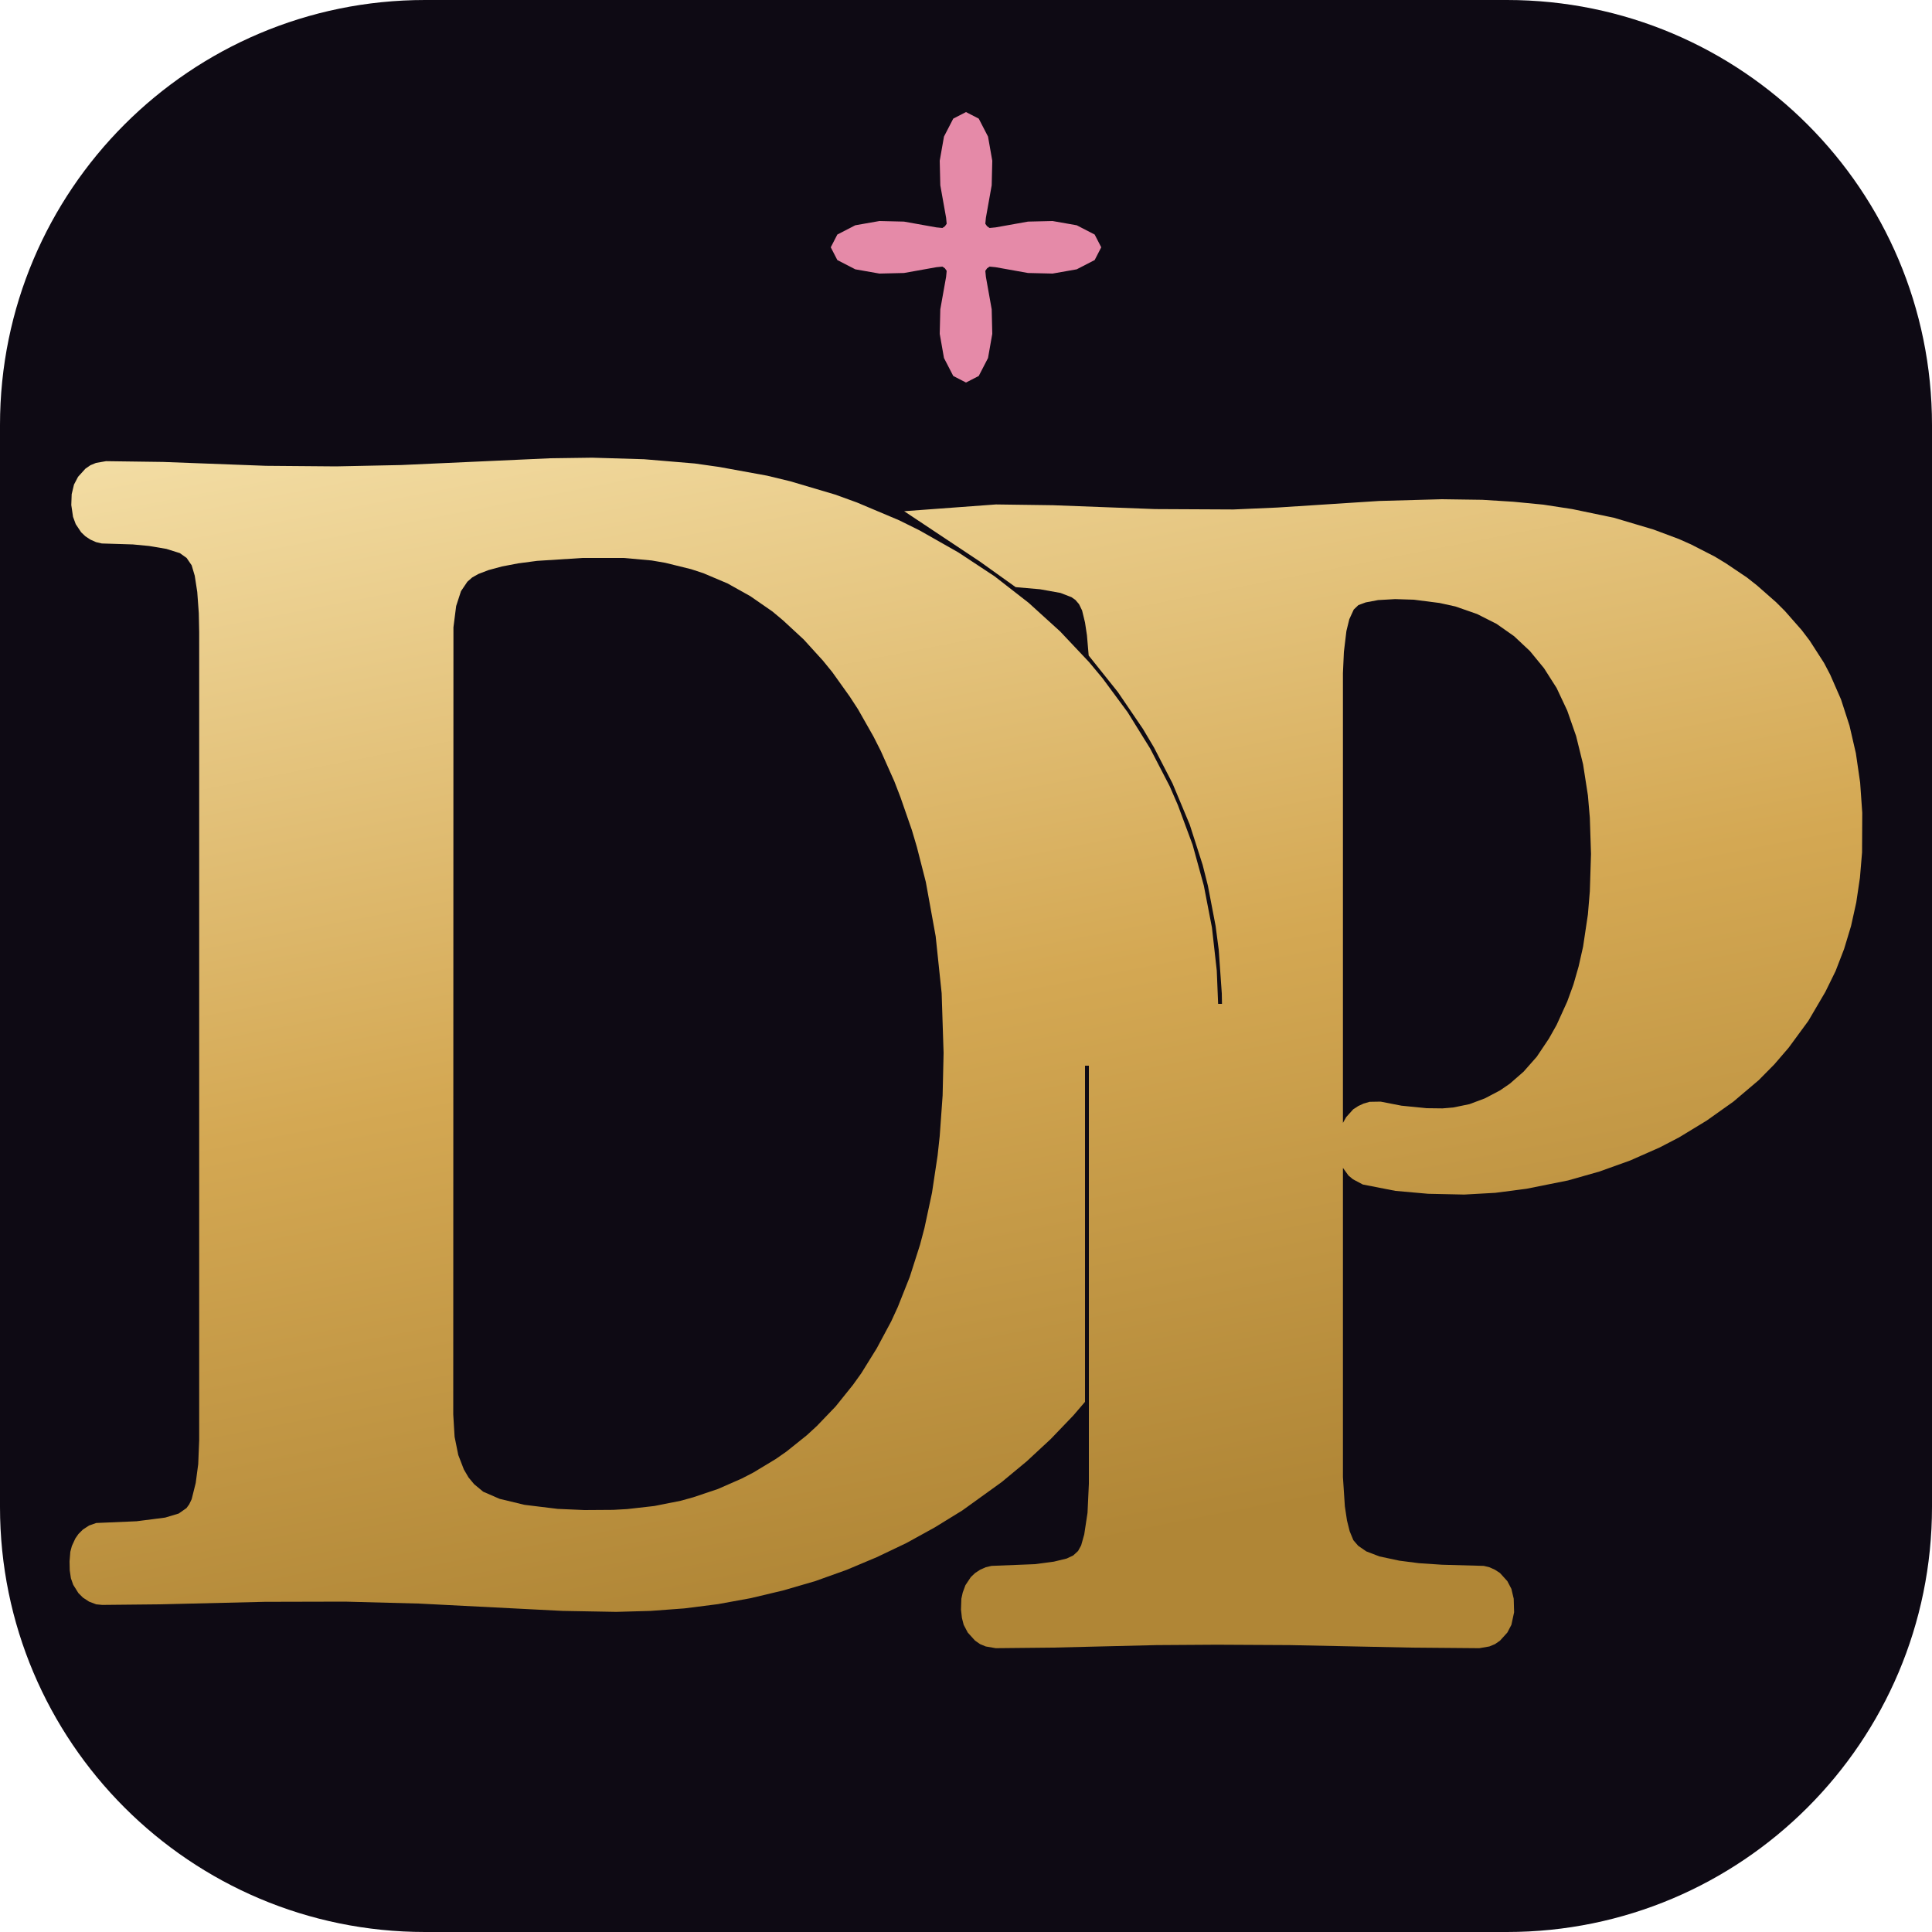
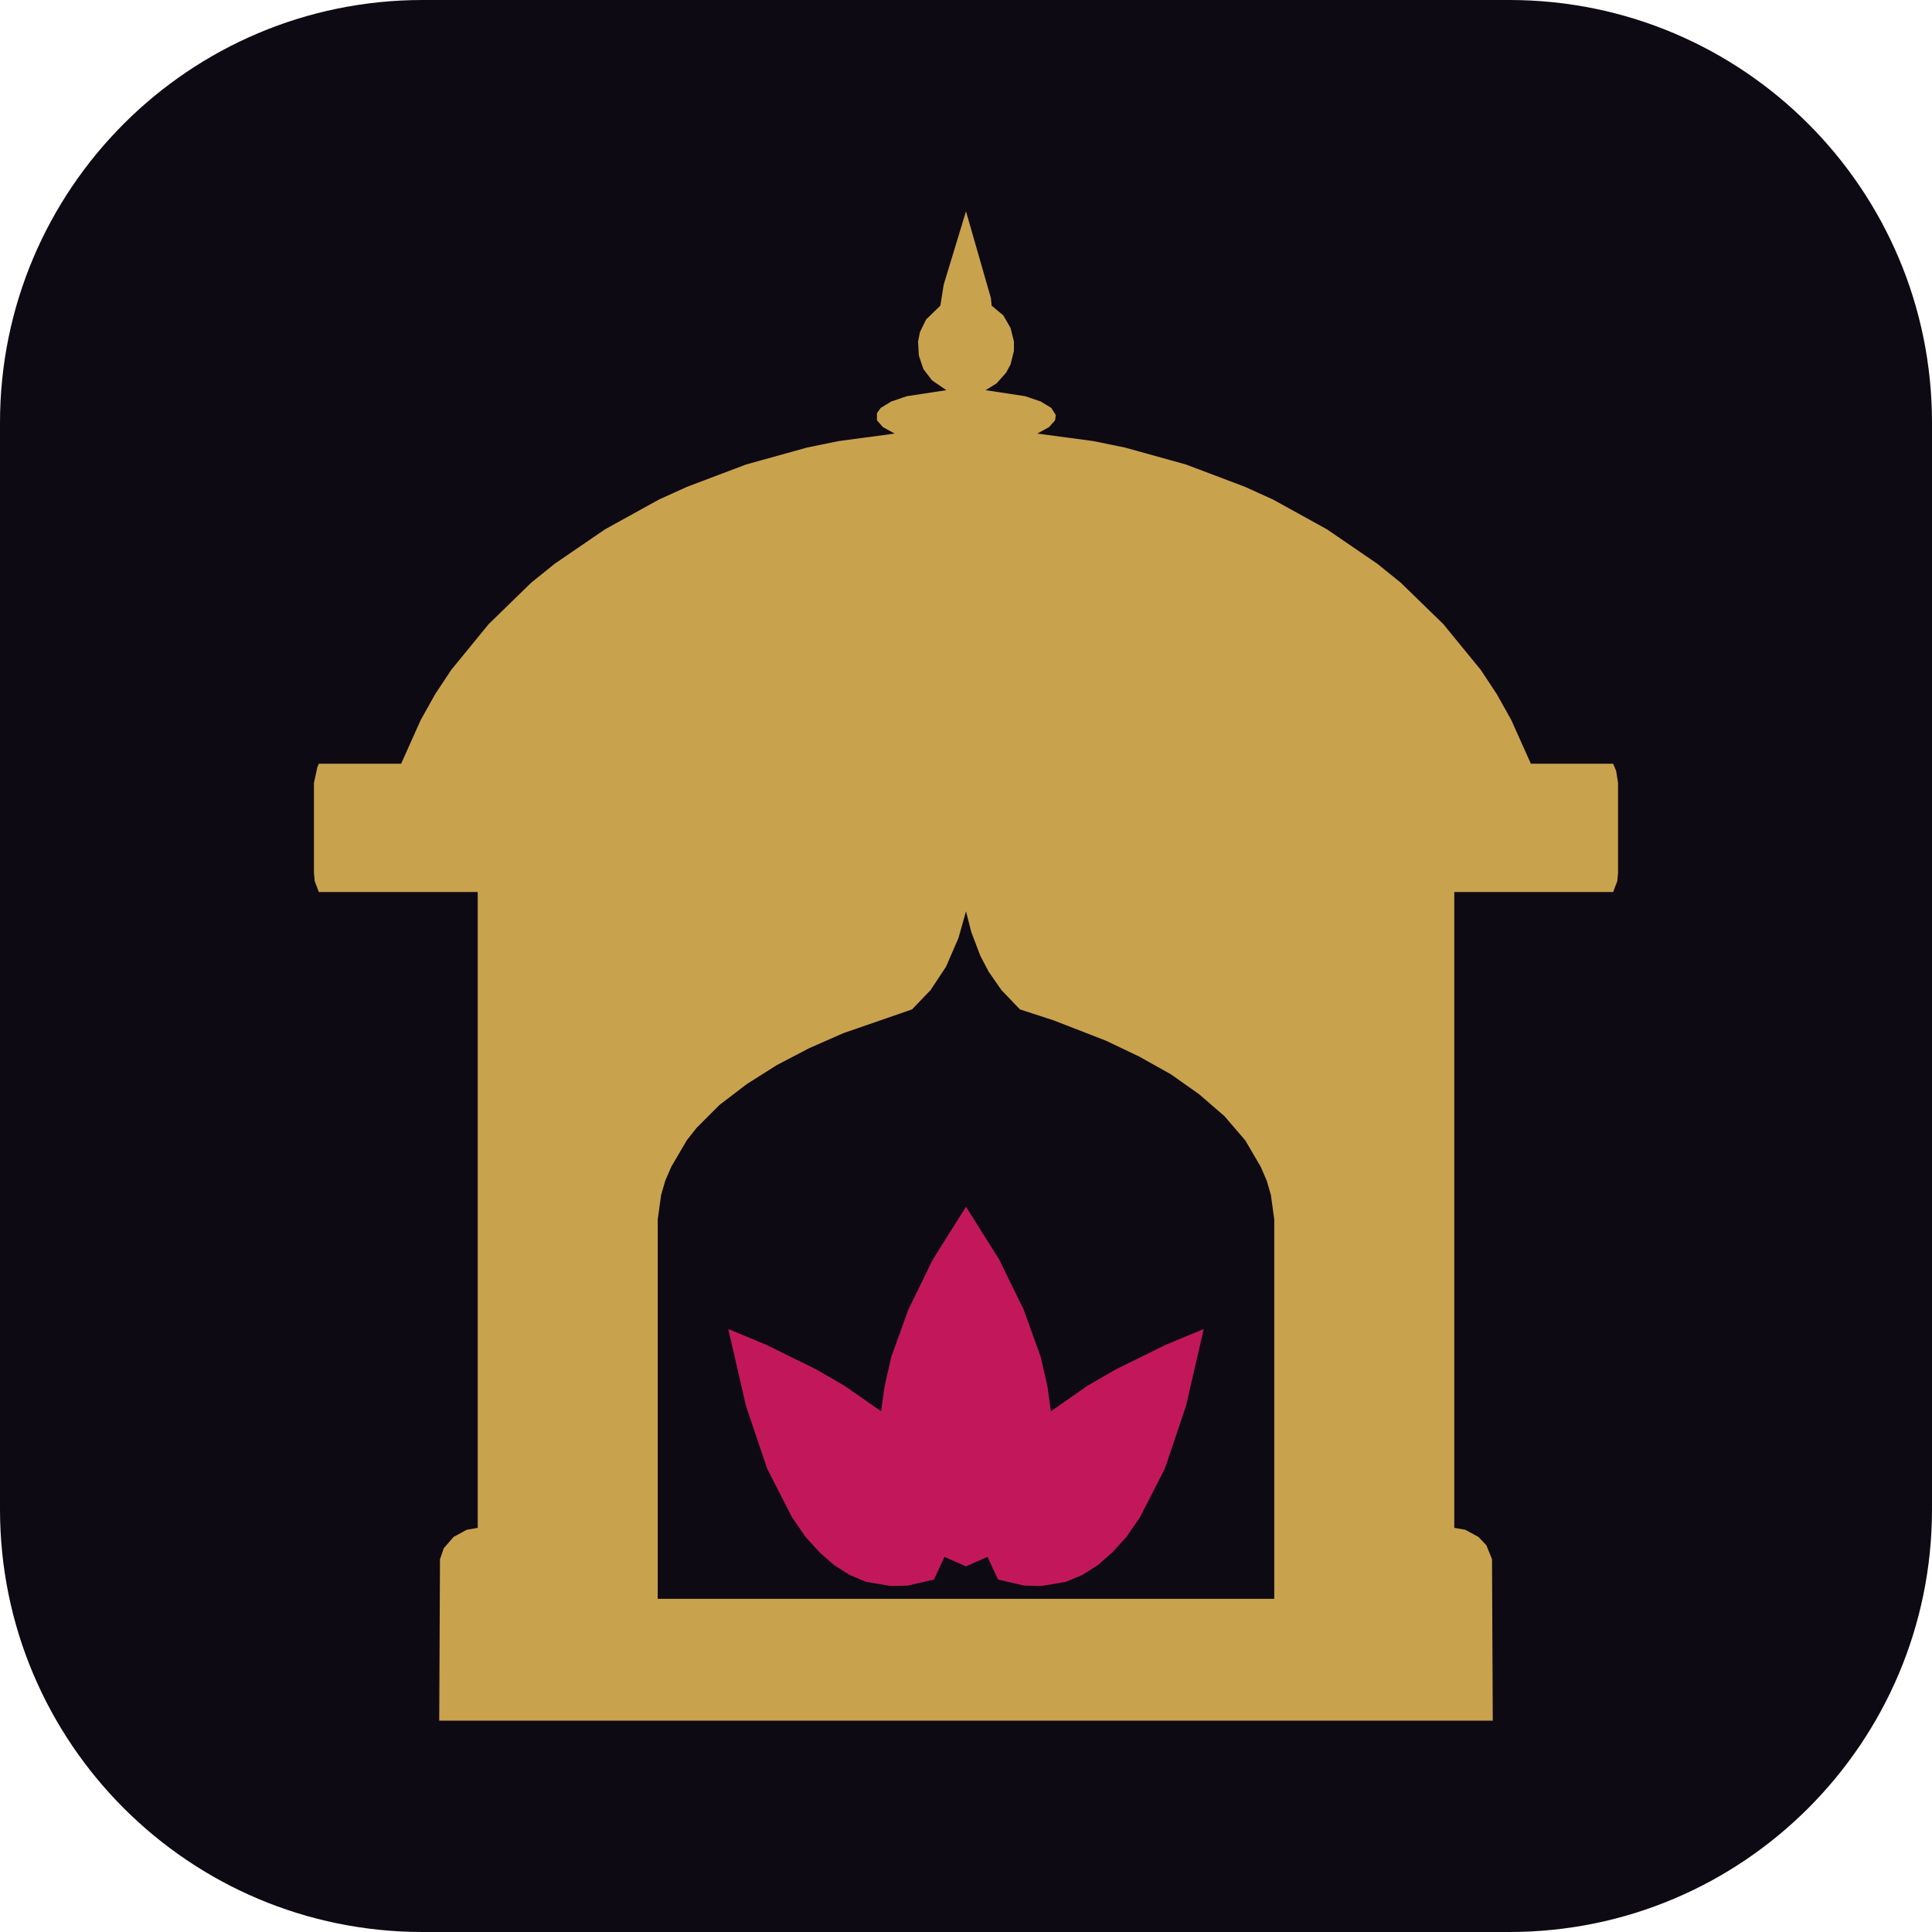
- <svg xmlns="http://www.w3.org/2000/svg" viewBox="0 0 1000 1000" width="1000" height="1000" role="img" aria-label="Dreamz Planners">
-   <defs>
-     <linearGradient id="fg" x1="0" y1="0" x2="0.3" y2="1">
-       <stop offset="0" stop-color="#F3DDA4" />
-       <stop offset="0.55" stop-color="#D4A853" />
-       <stop offset="1" stop-color="#B08636" />
-     </linearGradient>
-   </defs>
-   <rect width="1000" height="1000" rx="220" fill="#0E0A14" />
-   <path fill="url(#fg)" fill-rule="evenodd" d="M630.5 519.6L629.8 502.4L627.3 480.1L623.1 458.4L617.3 437.3L609.7 416.8L605.4 406.9L595.3 387.4L583.7 368.7L570.7 351.1L563.7 342.7L548.7 326.8L532.4 312.0L514.8 298.3L496.0 285.9L475.9 274.5L465.4 269.3L443.6 260.1L432.3 256.0L409.0 249.1L397.0 246.2L372.3 241.7L359.6 239.9L333.4 237.7L306.5 236.9L284.8 237.2L207.7 240.7L173.9 241.4L137.6 241.1L84.4 239.1L54.9 238.7L49.7 239.6L46.8 240.8L44.2 242.6L40.4 246.8L38.3 250.8L37.1 255.8L36.9 261.4L37.8 267.5L39.2 271.3L42.0 275.5L44.2 277.6L46.8 279.3L49.7 280.6L52.7 281.3L68.8 281.8L77.2 282.6L86.1 284.1L93.1 286.3L96.6 288.8L99.2 292.6L100.8 298.0L102.1 306.4L102.9 317.4L103.1 327.3L103.1 745.5L102.6 757.8L101.3 767.6L99.2 776.0L97.9 778.7L96.5 780.6L92.5 783.4L85.5 785.5L70.7 787.4L49.8 788.3L46.1 789.6L42.9 791.7L40.6 794.0L39.0 796.3L37.2 800.2L36.4 803.2L36.0 808.2L36.1 812.8L36.7 816.9L37.9 820.3L40.6 824.6L42.9 826.9L46.1 829.0L49.8 830.4L52.9 830.7L82.7 830.4L137.1 829.1L178.6 829.0L216.8 830.0L291.2 833.8L319.0 834.3L336.8 833.8L354.3 832.5L371.6 830.3L388.6 827.2L405.4 823.2L421.9 818.4L438.1 812.6L453.8 806.0L469.1 798.7L483.8 790.6L498.1 781.8L518.5 767.1L531.4 756.4L543.8 744.9L555.6 732.6L561.6 725.6L561.6 551.6L563.6 551.6L563.6 768.0L562.9 783.0L561.2 794.2L559.6 799.9L558.0 802.8L555.5 805.1L552.1 806.7L545.5 808.3L535.8 809.6L513.2 810.5L510.2 811.2L507.3 812.5L504.7 814.2L502.5 816.3L499.7 820.5L498.3 824.3L497.6 827.5L497.4 833.1L497.9 837.5L498.8 841.0L500.9 845.0L504.7 849.2L507.3 851.0L510.2 852.2L515.4 853.1L544.9 852.8L598.6 851.5L629.8 851.3L667.6 851.5L730.5 852.8L765.7 853.1L770.9 852.2L773.8 851.0L776.4 849.2L780.2 845.0L782.3 841.0L783.7 834.5L783.5 827.5L782.3 822.4L780.2 818.4L776.4 814.2L773.8 812.5L770.9 811.2L768.0 810.5L746.4 809.9L734.4 809.1L724.3 807.8L714.0 805.6L707.2 803.0L703.0 800.1L700.5 797.2L698.6 792.6L697.2 787.0L696.1 779.7L695.1 764.5L695.1 604.5L698.0 608.5L700.3 610.4L705.4 613.1L722.3 616.4L739.2 617.9L757.9 618.3L774.0 617.4L790.1 615.3L811.6 611.0L827.8 606.4L843.7 600.7L859.1 593.9L869.1 588.7L883.4 580.0L897.2 570.2L910.3 559.1L918.4 550.9L925.8 542.3L936.0 528.4L944.8 513.4L950.1 502.6L954.5 491.2L958.1 479.3L960.8 467.1L962.7 454.3L963.8 441.2L963.9 420.7L962.8 405.0L960.6 389.9L957.3 375.6L952.9 362.0L947.3 349.2L944.1 343.1L936.7 331.6L932.6 326.2L923.9 316.3L919.3 311.7L909.4 303.0L904.2 298.9L893.2 291.5L887.4 288.0L875.3 281.8L869.0 279.0L855.9 274.1L835.4 268.0L813.8 263.5L798.8 261.2L783.3 259.7L767.3 258.7L746.3 258.4L713.8 259.3L661.2 262.7L638.4 263.7L597.9 263.5L544.9 261.5L515.5 261.1L468.0 264.6L507.1 290.6L525.7 303.9L538.3 305.0L548.9 306.9L554.6 309.1L556.6 310.5L558.5 312.7L560.1 316.0L561.6 322.2L562.6 328.8L563.5 339.3L578.6 358.2L591.6 377.3L597.3 386.9L606.9 405.5L615.8 426.8L622.5 447.7L625.2 458.4L629.2 479.3L630.8 491.5L632.4 514.2L632.5 519.6ZM695.1 581.2L695.1 348.4L695.6 337.4L696.9 326.6L698.4 320.5L700.7 315.5L703.1 313.2L706.9 311.8L713.3 310.6L722.1 310.1L731.8 310.4L745.1 312.1L753.3 313.9L764.5 317.8L774.6 322.9L783.7 329.3L791.9 337.0L799.2 345.9L805.7 356.1L811.2 367.8L815.8 381.0L819.4 395.6L821.9 411.7L822.9 423.3L823.5 442.0L822.9 461.3L821.9 473.3L819.4 490.0L817.1 500.2L814.4 509.6L811.2 518.4L805.7 530.5L801.7 537.6L795.4 547.0L788.6 554.7L781.5 560.9L776.4 564.4L768.6 568.5L760.6 571.5L752.4 573.2L746.6 573.7L738.3 573.6L725.4 572.3L714.6 570.2L708.9 570.3L705.8 571.2L703.0 572.5L700.4 574.2L696.8 578.2ZM302.5 781.6L288.7 781.0L271.5 778.9L258.6 775.8L250.1 772.1L245.4 768.2L242.5 764.7L240.1 760.6L237.2 753.1L235.3 743.7L234.6 732.1L234.7 324.7L236.1 313.7L238.6 306.0L241.9 301.1L244.4 298.9L247.6 297.1L252.8 295.1L259.8 293.2L268.2 291.6L278.0 290.3L301.6 288.8L322.9 288.8L337.3 290.1L344.3 291.3L357.7 294.6L364.1 296.7L376.6 302.0L388.4 308.6L399.8 316.5L405.3 321.1L416.0 331.0L426.0 342.0L430.8 347.9L439.8 360.5L444.1 367.1L452.1 381.2L455.9 388.7L462.9 404.4L466.1 412.7L472.0 429.7L474.6 438.5L479.2 456.5L484.3 484.6L487.4 514.1L488.4 545.0L487.9 567.0L486.4 588.0L485.3 598.1L482.4 617.4L478.5 635.6L476.2 644.3L470.9 660.9L464.7 676.5L461.3 683.9L453.8 697.9L445.8 710.8L441.5 716.8L432.5 728.0L422.8 738.1L417.7 742.8L407.1 751.3L401.5 755.2L389.9 762.2L383.9 765.3L371.6 770.7L358.8 775.0L352.3 776.8L338.7 779.5L324.6 781.1L317.4 781.5Z" />
-   <path fill="#E58AA8" fill-rule="evenodd" d="M500.0 58.0L506.6 61.4L511.4 70.7L513.6 83.2L513.3 95.9L510.3 112.7L510.0 115.8L510.9 117.1L512.2 118.0L515.3 117.7L532.1 114.7L544.8 114.4L557.3 116.6L566.6 121.4L570.0 128.0L566.6 134.6L557.3 139.4L544.8 141.6L532.1 141.3L515.3 138.3L512.2 138.0L510.9 138.9L510.0 140.2L510.3 143.3L513.3 160.1L513.6 172.8L511.4 185.3L506.6 194.6L500.0 198.0L493.4 194.6L488.6 185.3L486.4 172.8L486.7 160.1L489.7 143.3L490.0 140.2L489.1 138.9L487.8 138.0L484.7 138.3L467.9 141.3L455.2 141.6L442.7 139.4L433.4 134.6L430.0 128.0L433.4 121.4L442.7 116.6L455.2 114.4L467.9 114.7L484.7 117.7L487.8 118.0L489.1 117.1L490.0 115.8L489.7 112.7L486.7 95.9L486.4 83.2L488.6 70.7L493.4 61.4Z" />
+ <svg xmlns="http://www.w3.org/2000/svg" viewBox="0 0 512 512" width="512" height="512" role="img" aria-label="Dreamz Planners">
+   <rect width="512" height="512" rx="112" fill="#0E0A14" />
+   <path fill="#C9A24E" d="M262.6 79L256 56L250.1 75.4L249.2 81L245.4 84.7L243.8 88L243.3 90.5L243.5 94.2L244.7 97.8L247 100.8L250.8 103.4L240.3 105L236.2 106.4L233.4 108.1L232.4 109.5L232.4 111.4L234 113.2L237.1 114.9L222.2 116.9L213.9 118.6L197.7 123.1L182.1 129L174.6 132.4L160.3 140.3L147 149.4L140.8 154.4L129.5 165.4L119.6 177.5L115.3 184L111.5 190.8L106.3 202.4L84.5 202.4L84.1 203.3L83.2 207.5L83.2 231.3L83.4 233.5L84.5 236.4L126.6 236.4L126.6 404.9L123.7 405.4L120.2 407.3L117.6 410.3L116.6 413.2L116.4 456L395.6 456L395.4 413.2L393.9 409.5L391.8 407.3L388.3 405.4L385.4 404.9L385.4 236.4L427.5 236.4L428.6 233.5L428.8 231.3L428.8 207.5L428.3 204.3L427.5 202.4L405.7 202.4L400.5 190.8L396.7 184L392.4 177.5L382.5 165.4L371.2 154.4L365 149.4L351.7 140.3L337.4 132.4L329.9 129L314.3 123.1L298.1 118.6L289.8 116.9L274.9 114.9L278 113.2L279.6 111.4L279.8 110L278.6 108.1L275.8 106.4L271.7 105L261.2 103.4L264.1 101.6L266.6 98.8L267.8 96.6L268.7 93L268.7 90.5L267.8 86.9L265.9 83.6L262.8 81ZM279.2 270.4L293.1 275.8L301.9 280L310.3 284.7L317.8 290L324.5 295.8L330 302.2L334.1 309.2L335.7 312.9L336.8 316.7L337.7 323.2L337.7 423.7L174.3 423.7L174.3 323.2L175.2 316.7L176.3 312.9L177.9 309.2L182 302.2L184.6 298.9L190.7 292.8L197.9 287.3L205.8 282.3L214.4 277.8L223.5 273.8L241.7 267.5L246.6 262.4L250.7 256.2L254 248.6L256 241.5L257.4 247L259.8 253.3L262 257.5L265.4 262.4L270.3 267.5Z" />
+   <path fill="#C2185B" d="M256 415.1L261.7 412.6L264.5 418.6L271.4 420.2L276 420.3L282.5 419.2L286.8 417.4L290.9 414.8L294.8 411.4L298.6 407.2L302.1 402.1L308.7 389.2L314.3 372.6L319 352.2L308.9 356.4L295.7 362.9L288.1 367.3L278.5 374L277.6 367.5L275.8 359.6L271.3 347.1L264.8 333.8L256 319.8L247.2 333.8L240.7 347.1L236.2 359.6L234.4 367.5L233.5 374L223.9 367.3L216.3 362.9L203.1 356.4L193 352.2L197.7 372.6L203.3 389.2L209.9 402.1L213.4 407.2L217.2 411.4L221.1 414.8L225.2 417.4L229.5 419.2L236 420.3L240.6 420.2L247.5 418.6L250.3 412.6Z" />
</svg>
